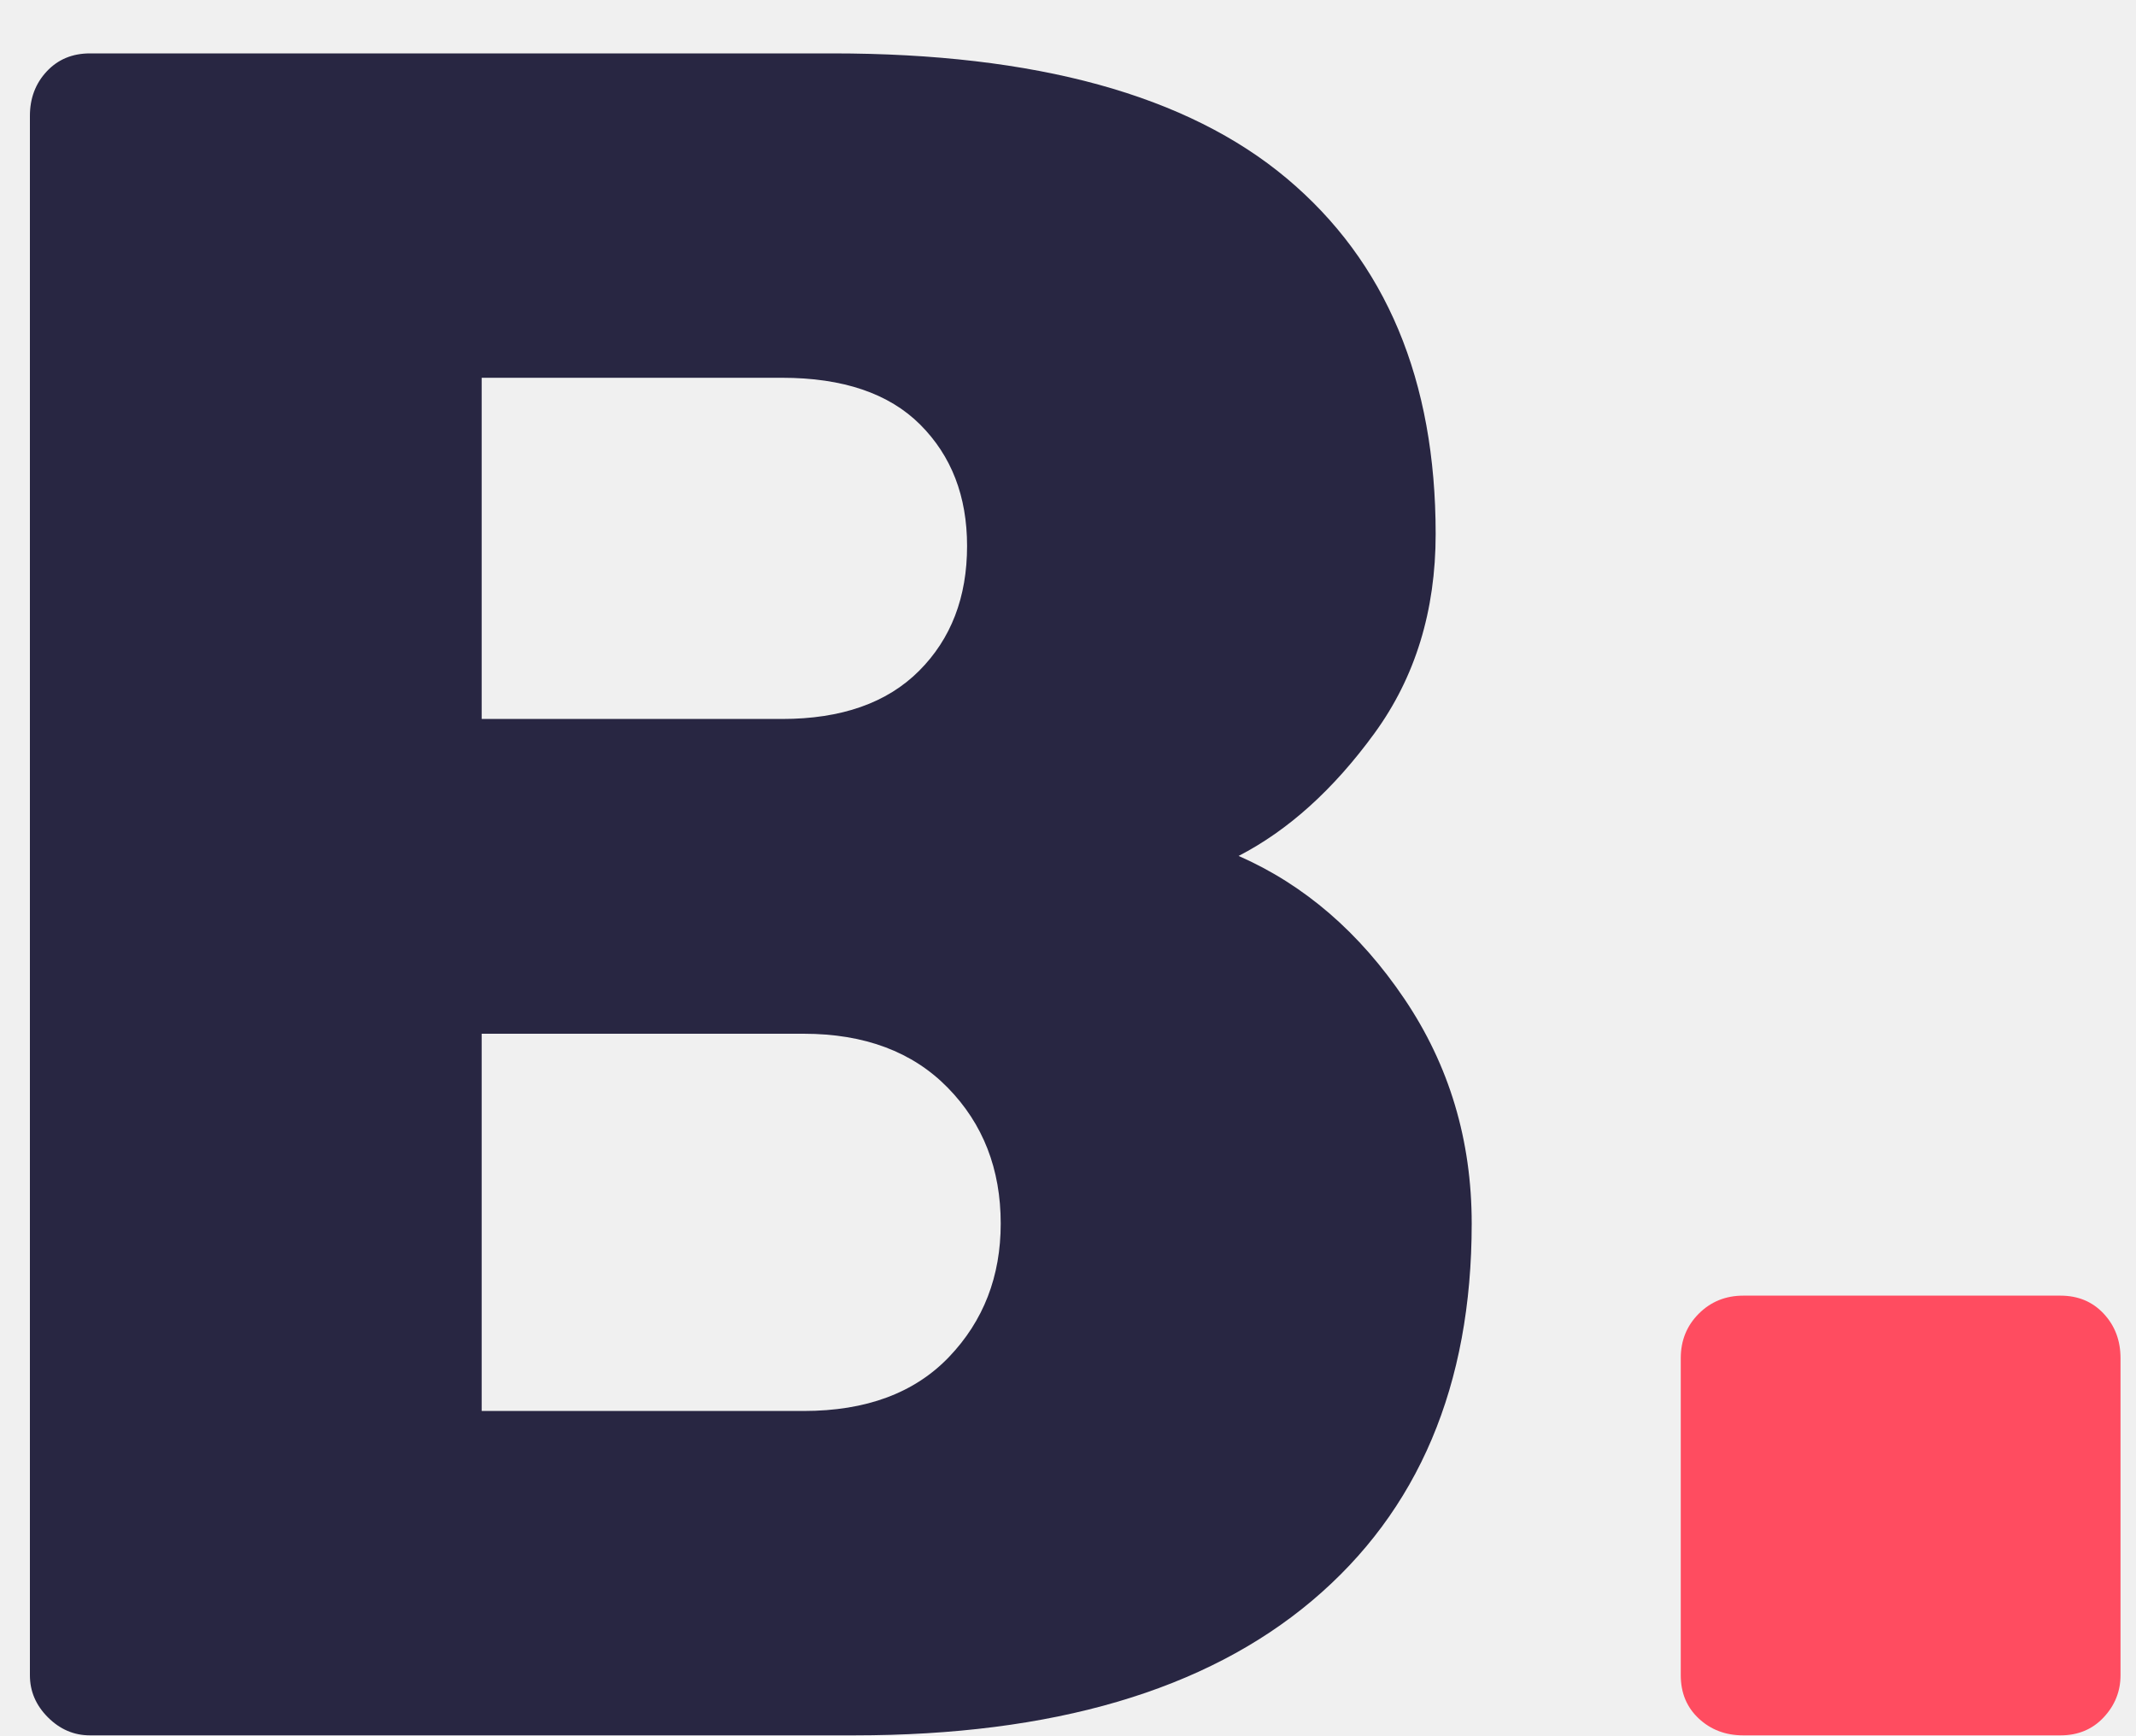
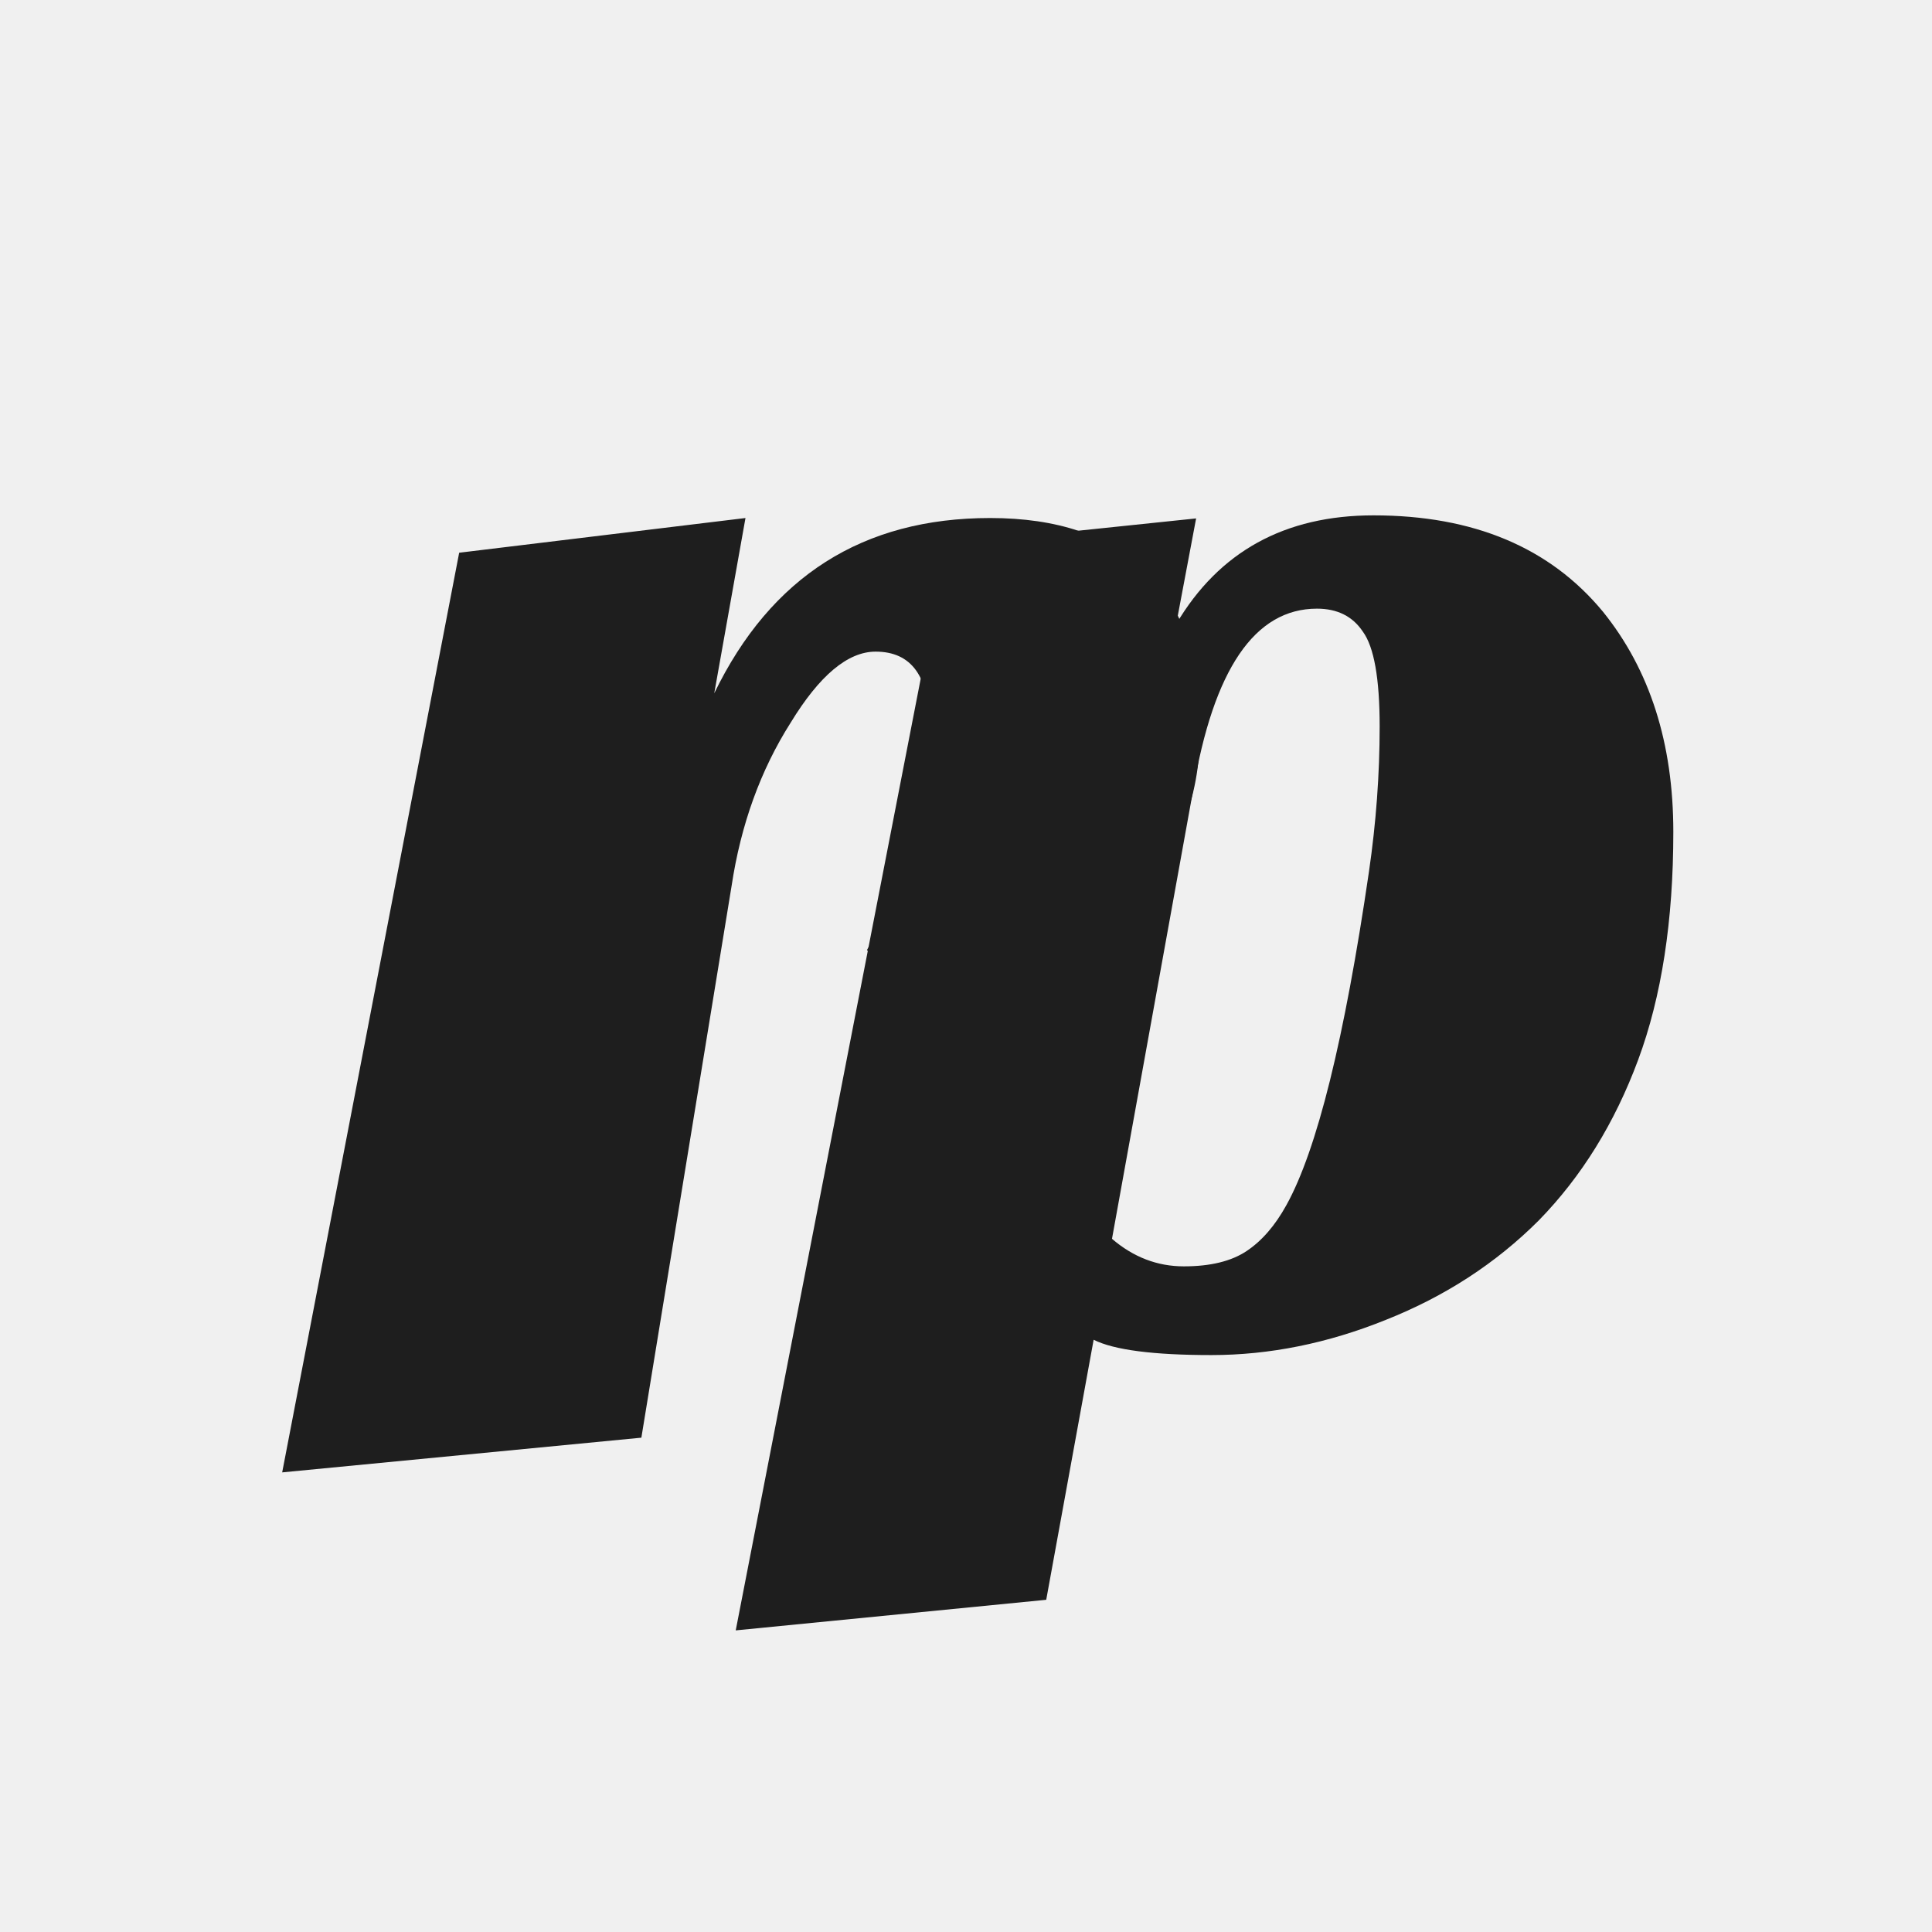
- <svg xmlns="http://www.w3.org/2000/svg" width="32px" height="26px" viewBox="0 0 32 26" version="1.1">
-   <g id="Symbols" stroke="none" stroke-width="1" fill="none" fill-rule="evenodd">
-     <g id="header-2-copy-7" transform="translate(-44, -61)" fill-rule="nonzero">
-       <g id="header-2">
-         <g id="header">
-           <g id="B." transform="translate(44.448, 61.8)">
-             <path d="M12.348,25.2 C15.324,25.2 17.61,24.528 19.206,23.184 C20.802,21.84 21.6,19.956 21.6,17.532 C21.6,16.284 21.264,15.162 20.592,14.166 C19.92,13.17 19.092,12.456 18.108,12.024 C18.852,11.64 19.53,11.028 20.142,10.188 C20.754,9.348 21.06,8.352 21.06,7.2 C21.06,4.896 20.316,3.12 18.828,1.872 C17.34,0.624 15.072,7.10542736e-15 12.024,7.10542736e-15 L12.024,7.10542736e-15 L0.9,7.10542736e-15 C0.636,7.10542736e-15 0.42,0.09 0.252,0.27 C0.084,0.45 6.75015599e-14,0.672 6.75015599e-14,0.936 L6.75015599e-14,0.936 L6.75015599e-14,24.3 C6.75015599e-14,24.54 0.09,24.75 0.27,24.93 C0.45,25.11 0.66,25.2 0.9,25.2 L0.9,25.2 L12.348,25.2 Z M11.268,9.972 L6.768,9.972 L6.768,4.86 L11.268,4.86 C12.18,4.86 12.87,5.094 13.338,5.562 C13.806,6.03 14.04,6.636 14.04,7.38 C14.04,8.148 13.8,8.772 13.32,9.252 C12.84,9.732 12.156,9.972 11.268,9.972 L11.268,9.972 Z M11.592,20.34 L6.768,20.34 L6.768,14.688 L11.592,14.688 C12.504,14.688 13.224,14.958 13.752,15.498 C14.28,16.038 14.544,16.716 14.544,17.532 C14.544,18.324 14.286,18.99 13.77,19.53 C13.254,20.07 12.528,20.34 11.592,20.34 L11.592,20.34 Z" id="B" fill="#282642" />
-             <path d="M30.42,25.2 C30.684,25.2 30.9,25.11 31.068,24.93 C31.236,24.75 31.32,24.54 31.32,24.3 L31.32,24.3 L31.32,19.548 C31.32,19.284 31.236,19.062 31.068,18.882 C30.9,18.702 30.684,18.612 30.42,18.612 L30.42,18.612 L25.668,18.612 C25.404,18.612 25.182,18.702 25.002,18.882 C24.822,19.062 24.732,19.284 24.732,19.548 L24.732,19.548 L24.732,24.3 C24.732,24.564 24.822,24.78 25.002,24.948 C25.182,25.116 25.404,25.2 25.668,25.2 L25.668,25.2 L30.42,25.2 Z" id="." fill="#FF4C60" />
-           </g>
-         </g>
-       </g>
-     </g>
+ <svg xmlns="http://www.w3.org/2000/svg" width="512" height="512" viewBox="0 0 512 512" fill="none">
+   <g clip-path="url(#clip0_1_2)">
+     <path d="M229.75 251.783C240.786 232.163 246.304 212.389 246.304 192.462C246.304 179.28 241.553 172.689 232.049 172.689C224.691 172.689 217.181 178.973 209.516 191.543C201.546 204.112 196.334 218.52 193.882 234.768L169.97 381L74.781 390.197L121.686 146.478L197.56 137.281L189.283 183.725C204.305 152.762 228.677 137.281 262.399 137.281C280.18 137.281 293.822 141.879 303.325 151.076C313.136 160.273 318.041 174.375 318.041 193.382C318.041 212.083 311.756 227.411 299.187 239.367C286.924 251.323 270.216 257.301 249.063 257.301C239.866 257.301 233.429 255.462 229.75 251.783Z" fill="#1E1E1E" />
+     <path d="M407.779 323.437C396.429 334.786 382.918 343.569 367.245 349.784C351.842 355.999 336.439 359.107 321.036 359.107C305.633 359.107 295.23 357.756 289.825 355.053L277.26 423.961L194.976 432.068L250.913 144.277L316.983 137.386L311.713 165.355C323.063 146.169 340.493 136.576 364.002 136.576C390.484 136.576 410.751 145.088 424.803 162.112C437.234 177.515 443.449 196.971 443.449 220.481C443.449 243.99 440.341 264.122 434.126 280.876C427.911 297.63 419.128 311.817 407.779 323.437ZM294.689 328.301C300.364 333.165 306.714 335.597 313.74 335.597C320.766 335.597 326.306 334.246 330.359 331.544C334.412 328.841 337.925 324.788 340.898 319.384C349.005 304.791 356.301 275.337 362.786 231.02C364.678 218.049 365.624 205.213 365.624 192.512C365.624 179.812 364.137 171.435 361.165 167.381C358.463 163.328 354.409 161.301 349.005 161.301C332.521 161.301 321.577 177.38 316.172 209.537L294.689 328.301Z" fill="#1E1E1E" />
  </g>
+   <defs>
+     <clipPath id="clip0_1_2">
+       <rect width="512" height="512" fill="white" />
+     </clipPath>
+   </defs>
</svg>
